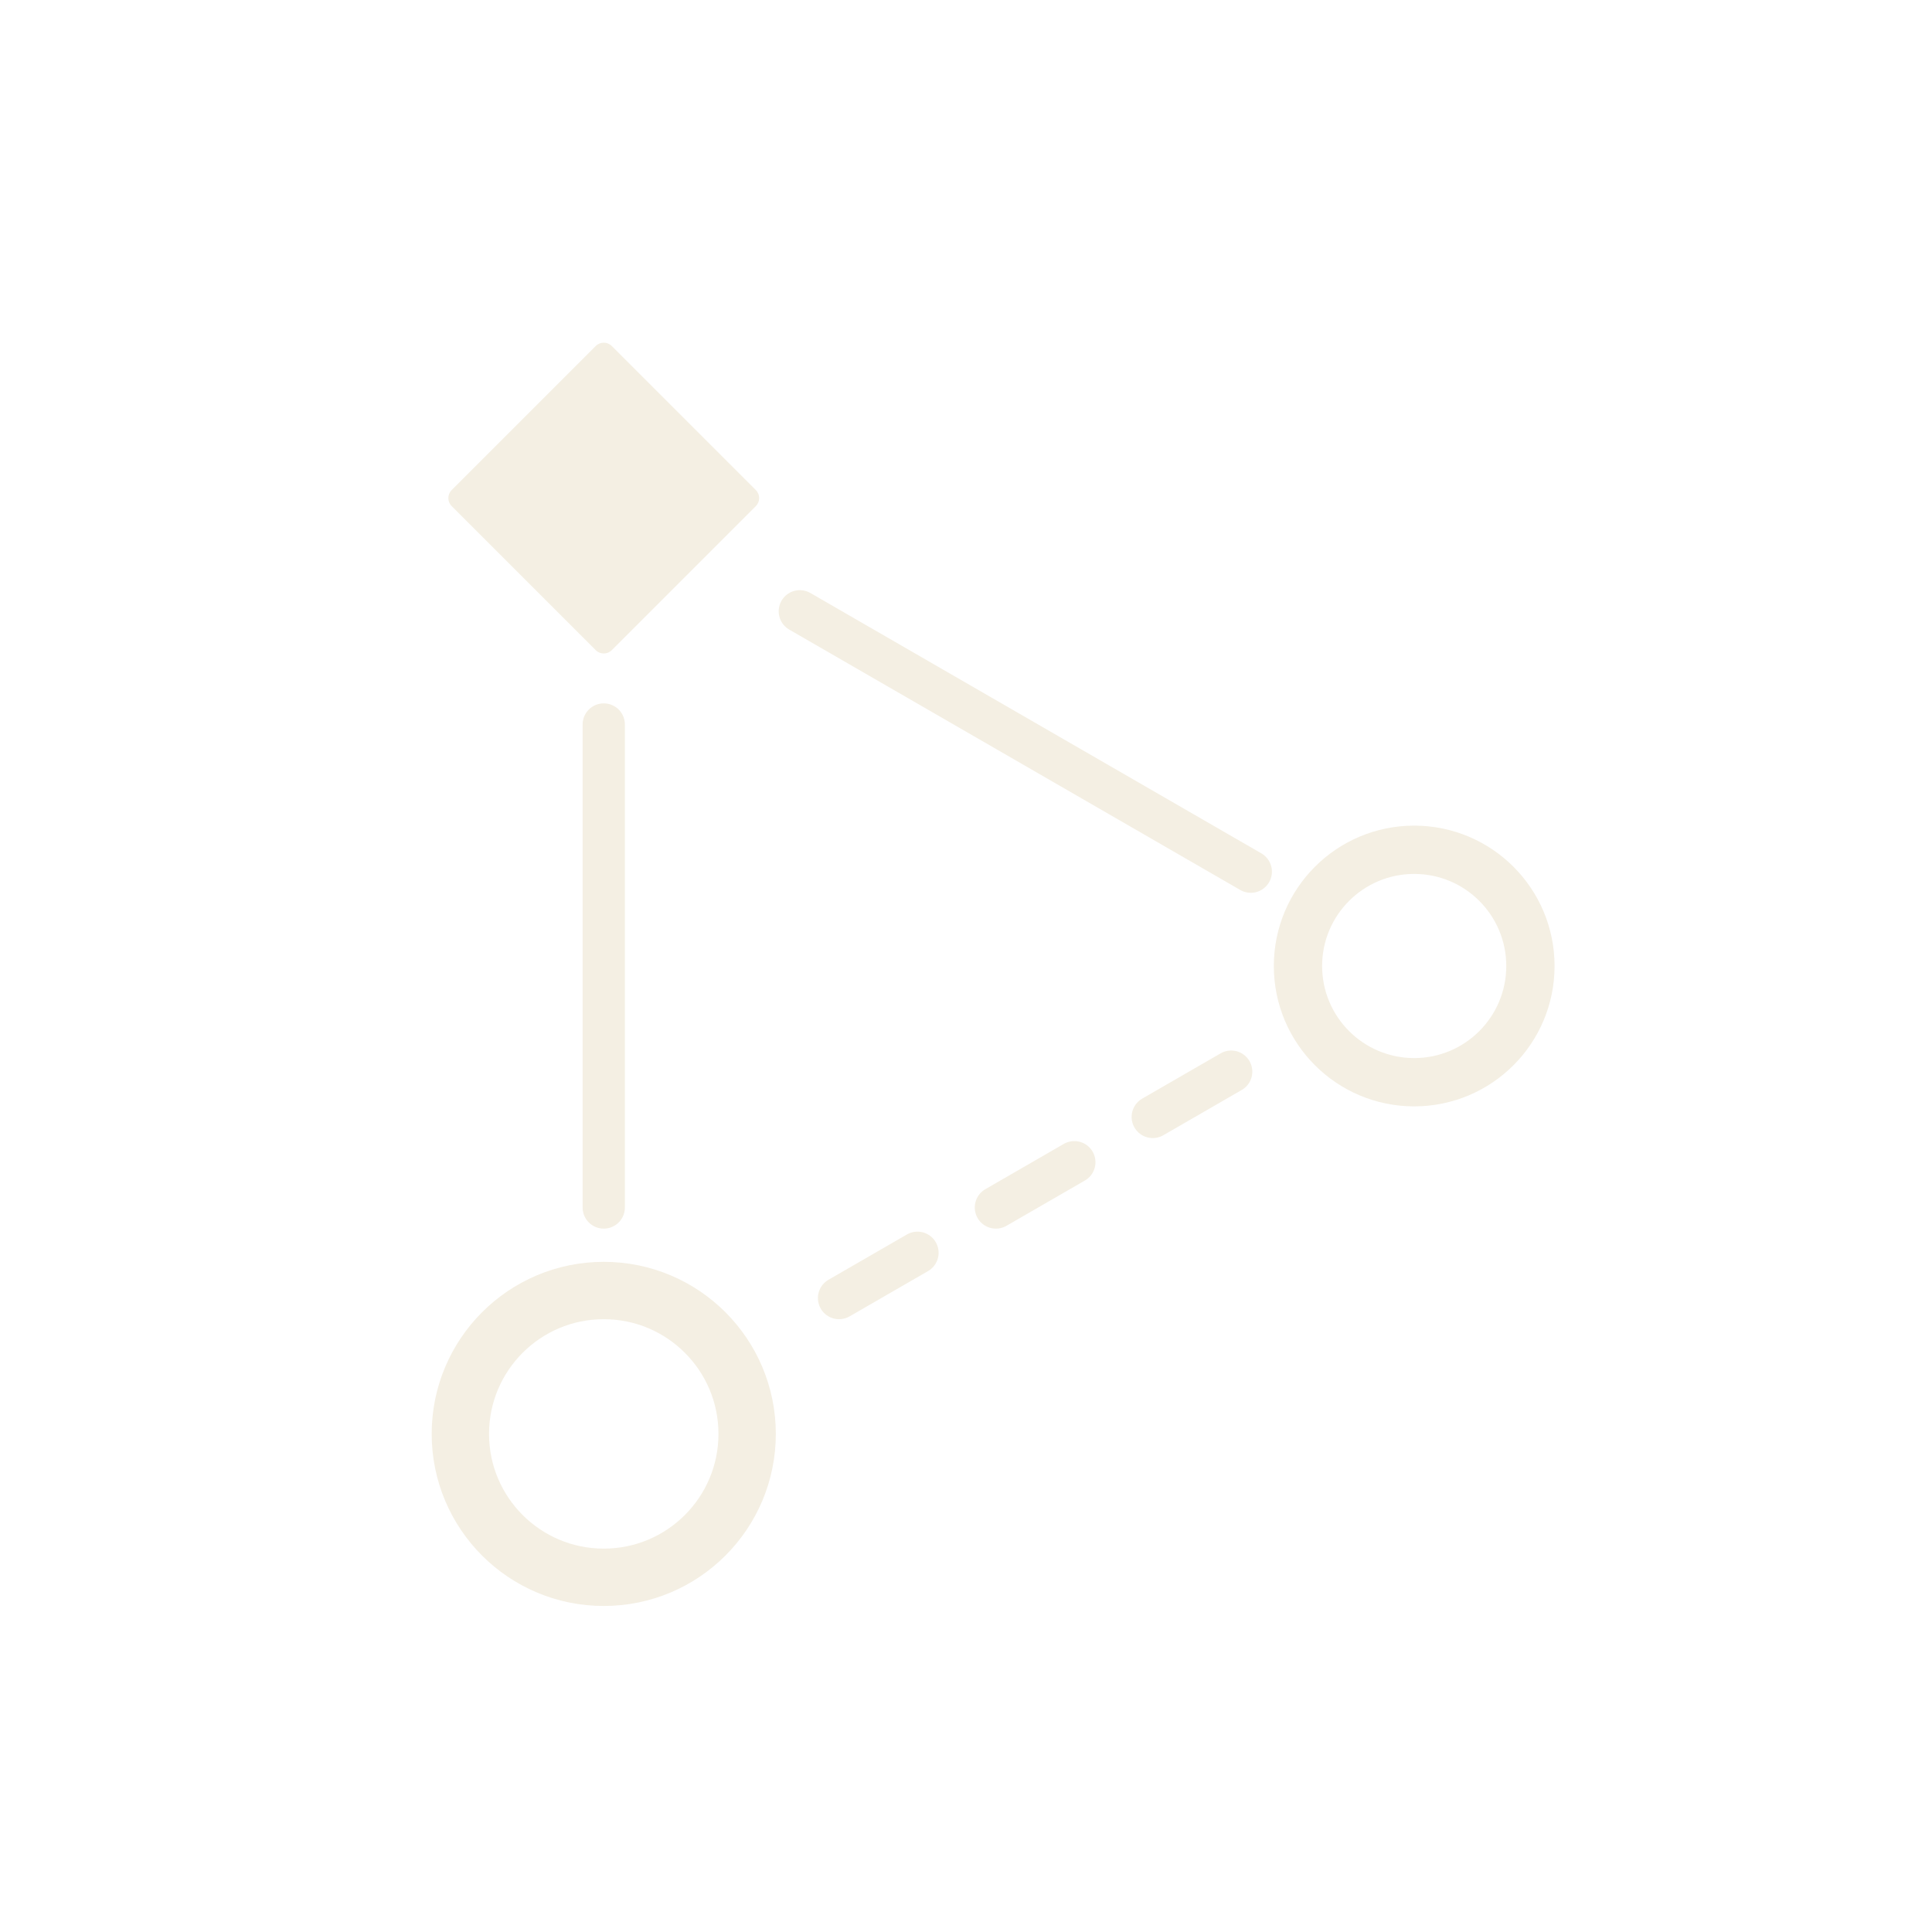
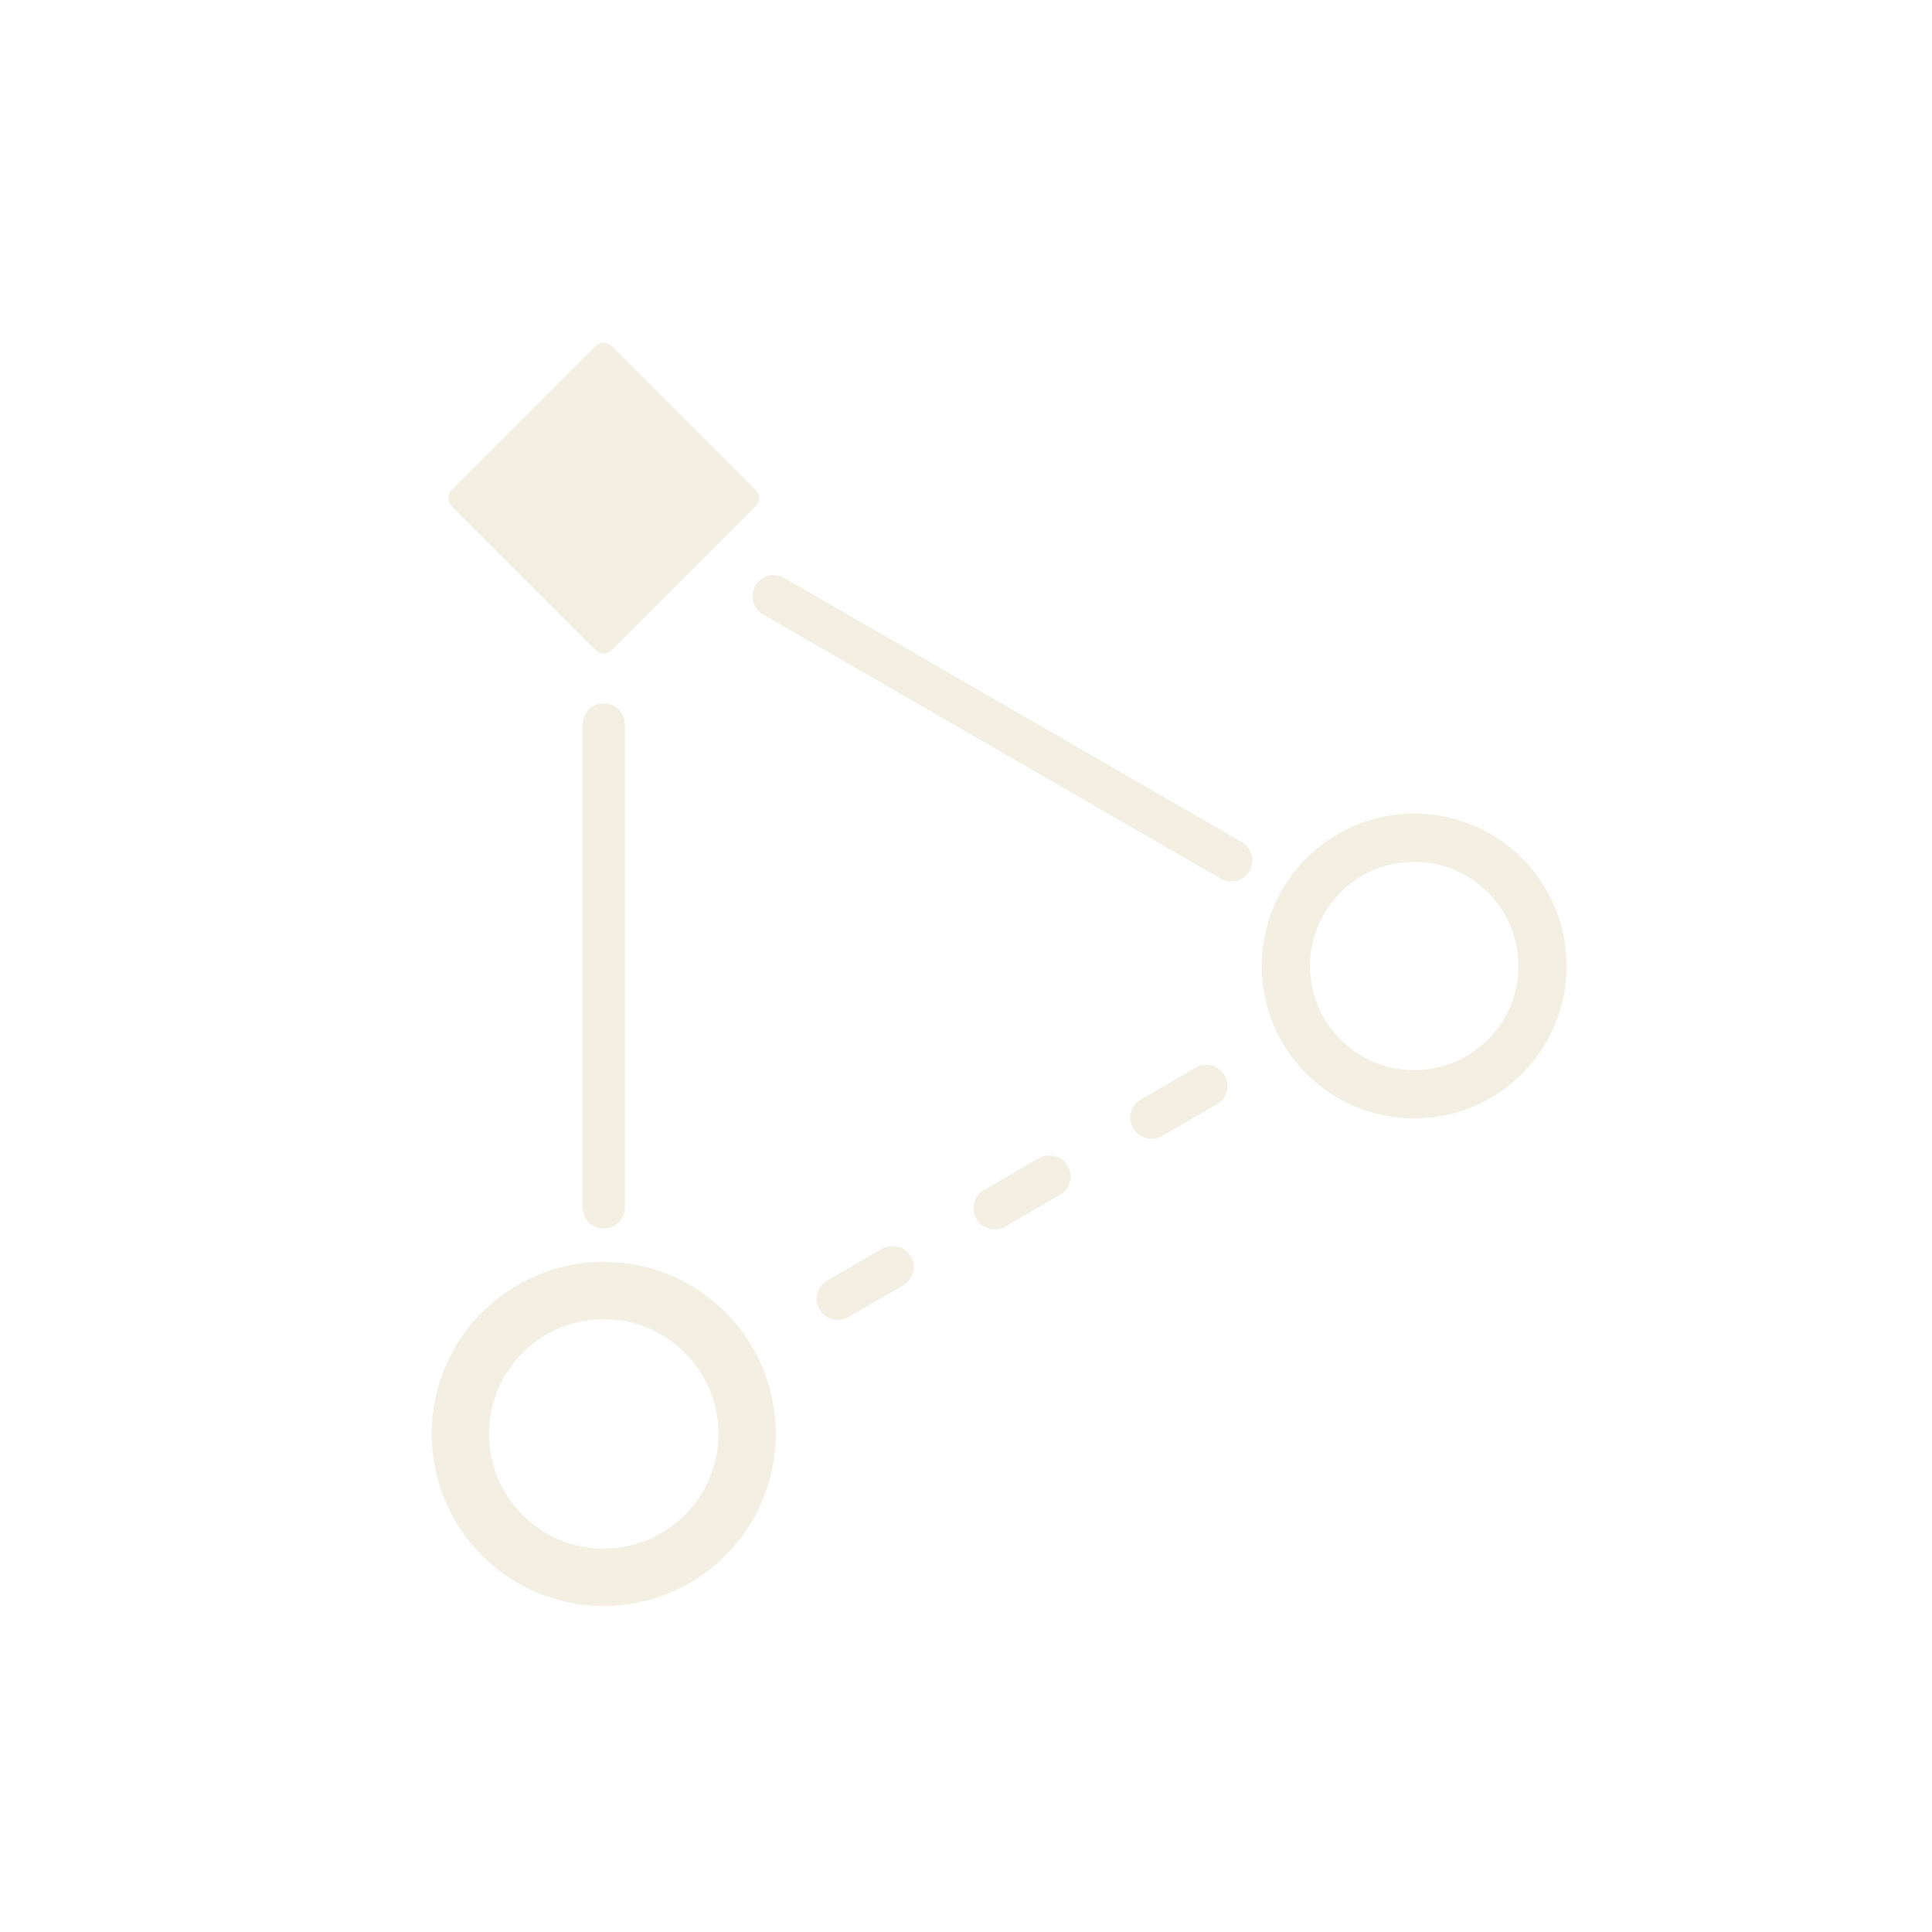
<svg xmlns="http://www.w3.org/2000/svg" viewBox="0 0 128 128" role="img" aria-labelledby="title desc">
  <line id="edge-a-b" x1="40" y1="48" x2="40" y2="80" stroke="#F4EFE3" stroke-width="2.8" stroke-linecap="round" />
-   <line id="edge-a-c" x1="52.99" y1="40.5" x2="82.868" y2="57.75" stroke="#F4EFE3" stroke-width="2.8" stroke-linecap="round" />
-   <line id="dash-b-c-1" x1="55.589" y1="86" x2="60.785" y2="83" stroke="#F4EFE3" stroke-width="2.8" stroke-linecap="round" />
-   <line id="dash-b-c-2" x1="65.981" y1="80" x2="71.177" y2="77" stroke="#F4EFE3" stroke-width="2.8" stroke-linecap="round" />
-   <line id="dash-b-c-3" x1="76.373" y1="74" x2="81.569" y2="71" stroke="#F4EFE3" stroke-width="2.8" stroke-linecap="round" />
+   <line id="edge-a-c" x1="51.258" y1="39.5" x2="81.569" y2="57" stroke="#F4EFE3" stroke-width="2.8" stroke-linecap="round" />
+   <line id="dash-b-c-1" x1="55.502" y1="86.05" x2="59.139" y2="83.95" stroke="#F4EFE3" stroke-width="2.8" stroke-linecap="round" />
+   <line id="dash-b-c-2" x1="65.894" y1="80.05" x2="69.531" y2="77.95" stroke="#F4EFE3" stroke-width="2.8" stroke-linecap="round" />
+   <line id="dash-b-c-3" x1="76.287" y1="74.05" x2="79.924" y2="71.95" stroke="#F4EFE3" stroke-width="2.8" stroke-linecap="round" />
  <rect id="diamond-a" x="32.5" y="25.5" width="15" height="15" rx="0.75" transform="rotate(45 40 33)" fill="#F4EFE3" />
  <circle id="node-b-gold" cx="40" cy="95" r="9.5" fill="none" stroke="#F4EFE3" stroke-width="3.8" />
-   <circle id="node-c-sky" cx="93.694" cy="64" r="7.7" fill="none" stroke="#F4EFE3" stroke-width="3.2" />
+   <circle id="node-c-sky" cx="93.694" cy="64" r="8.5" fill="none" stroke="#F4EFE3" stroke-width="3.2" />
</svg>
